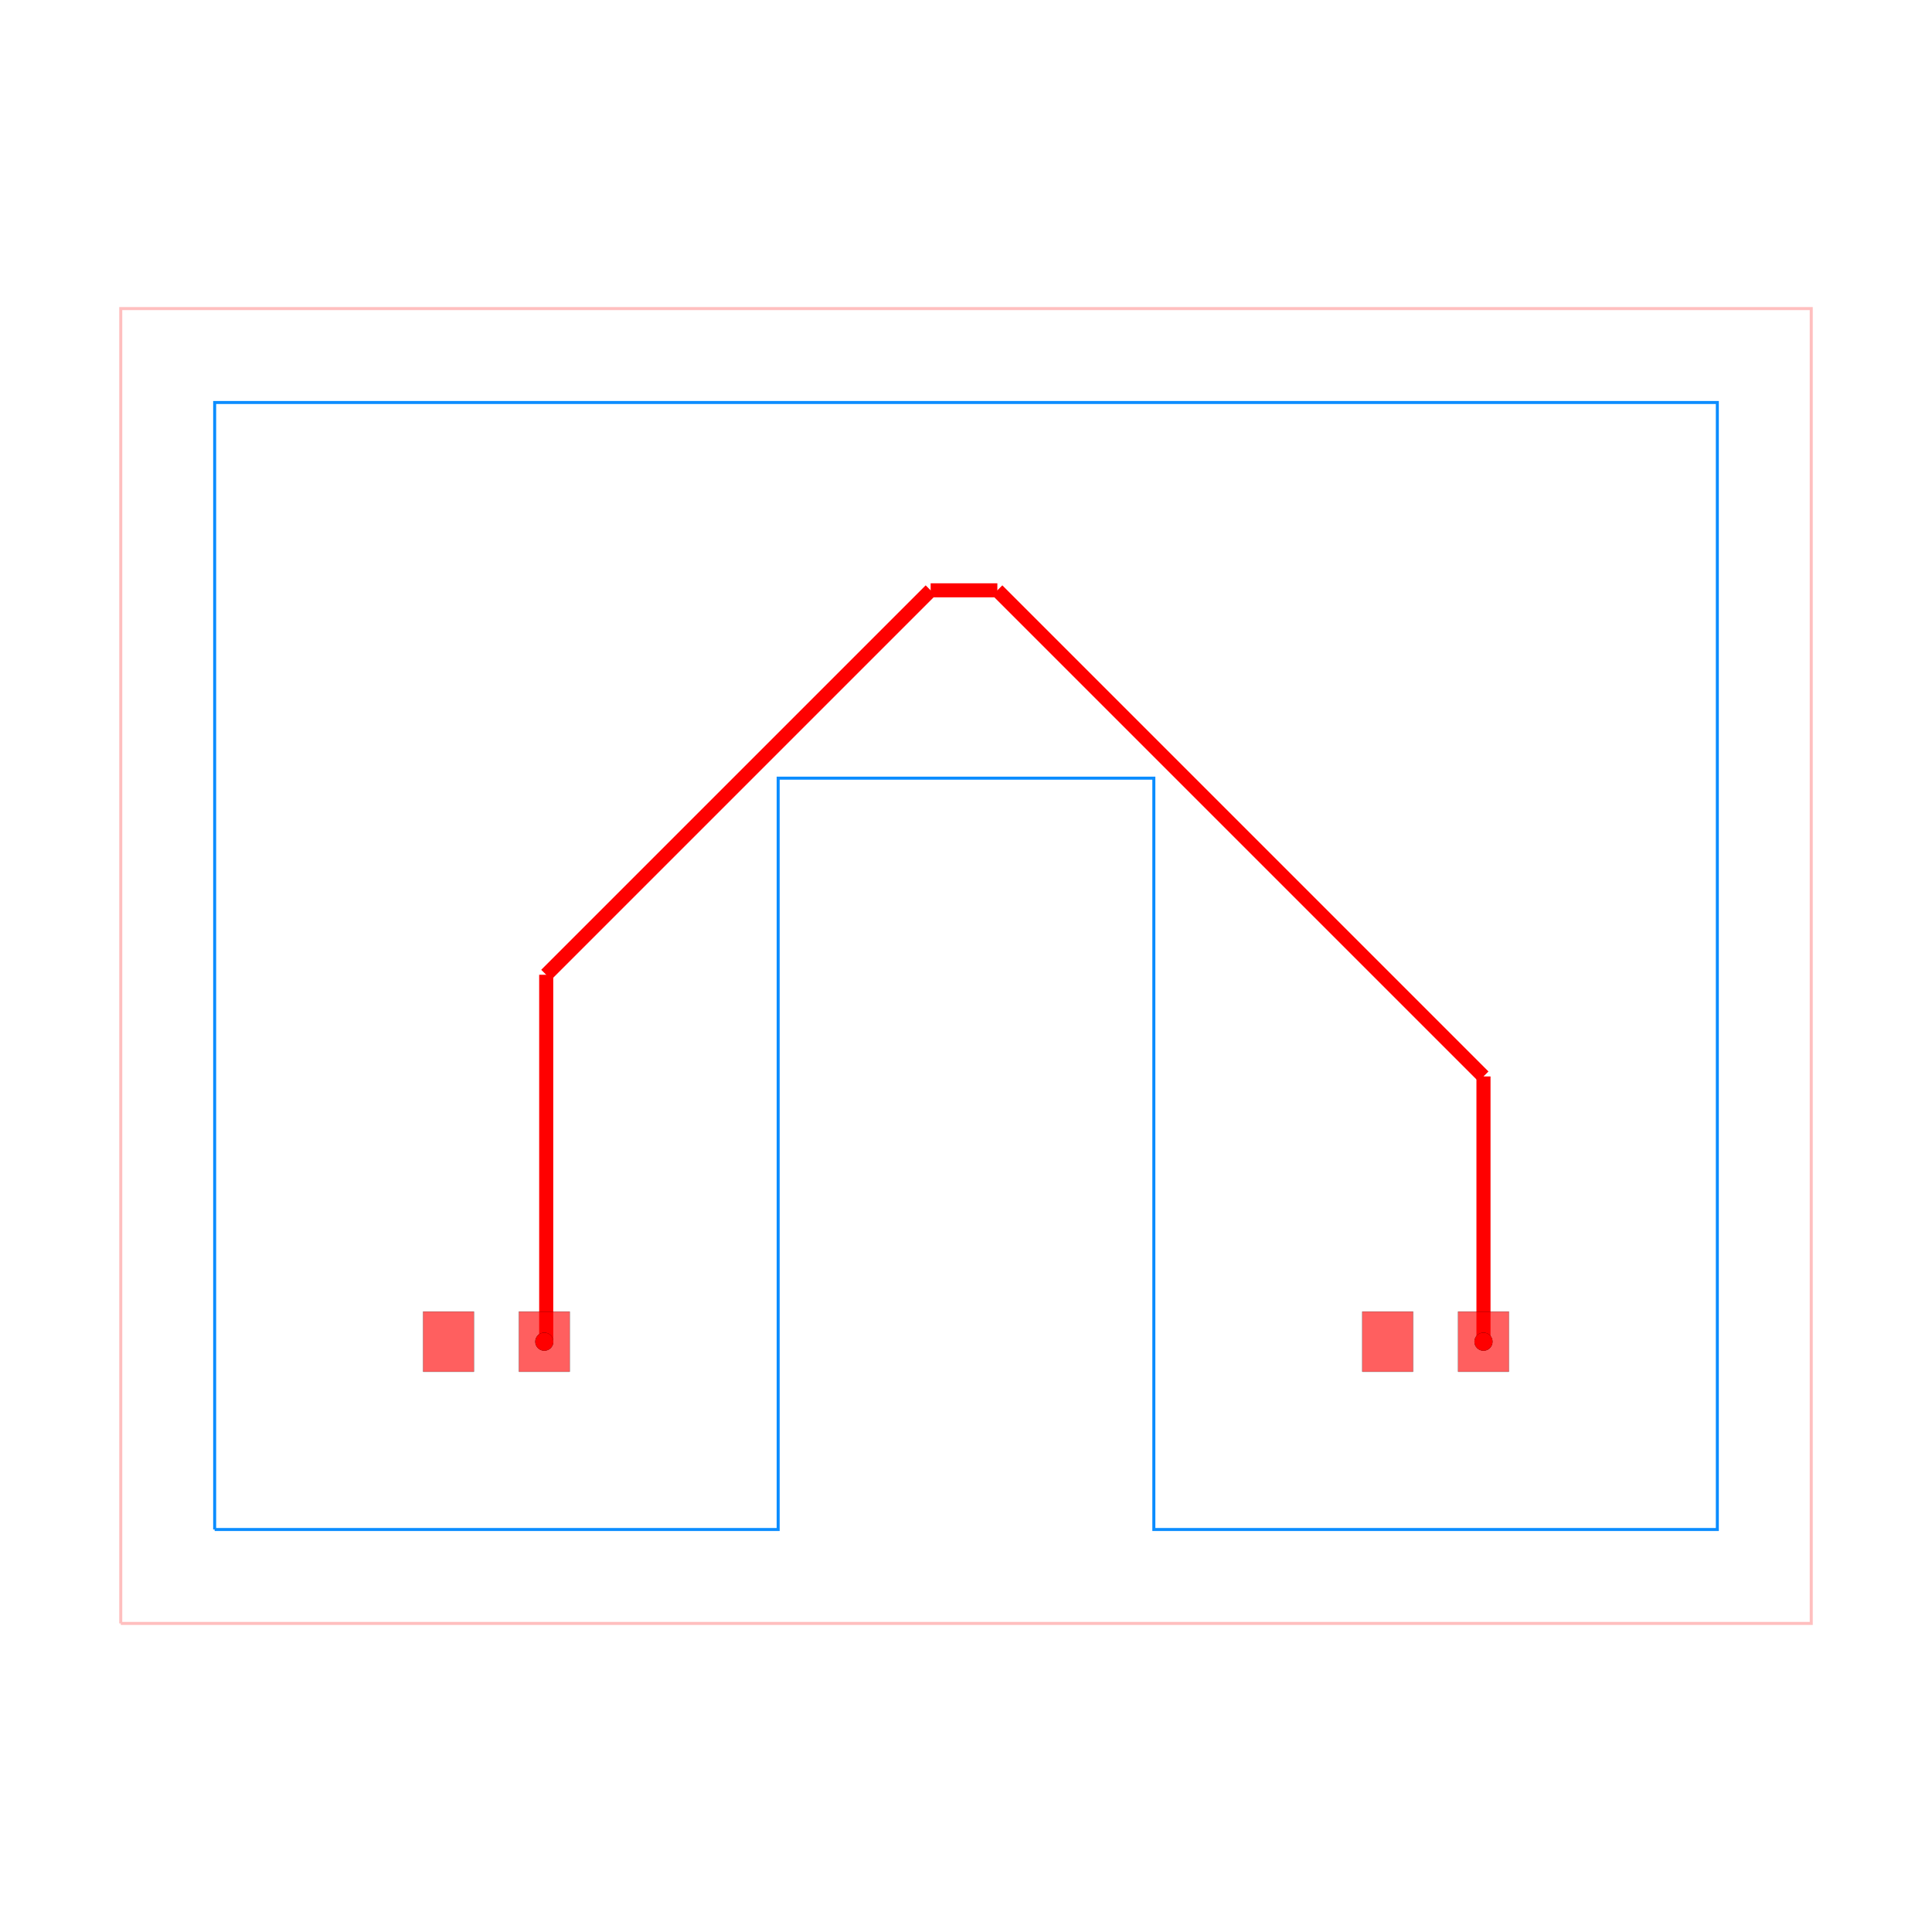
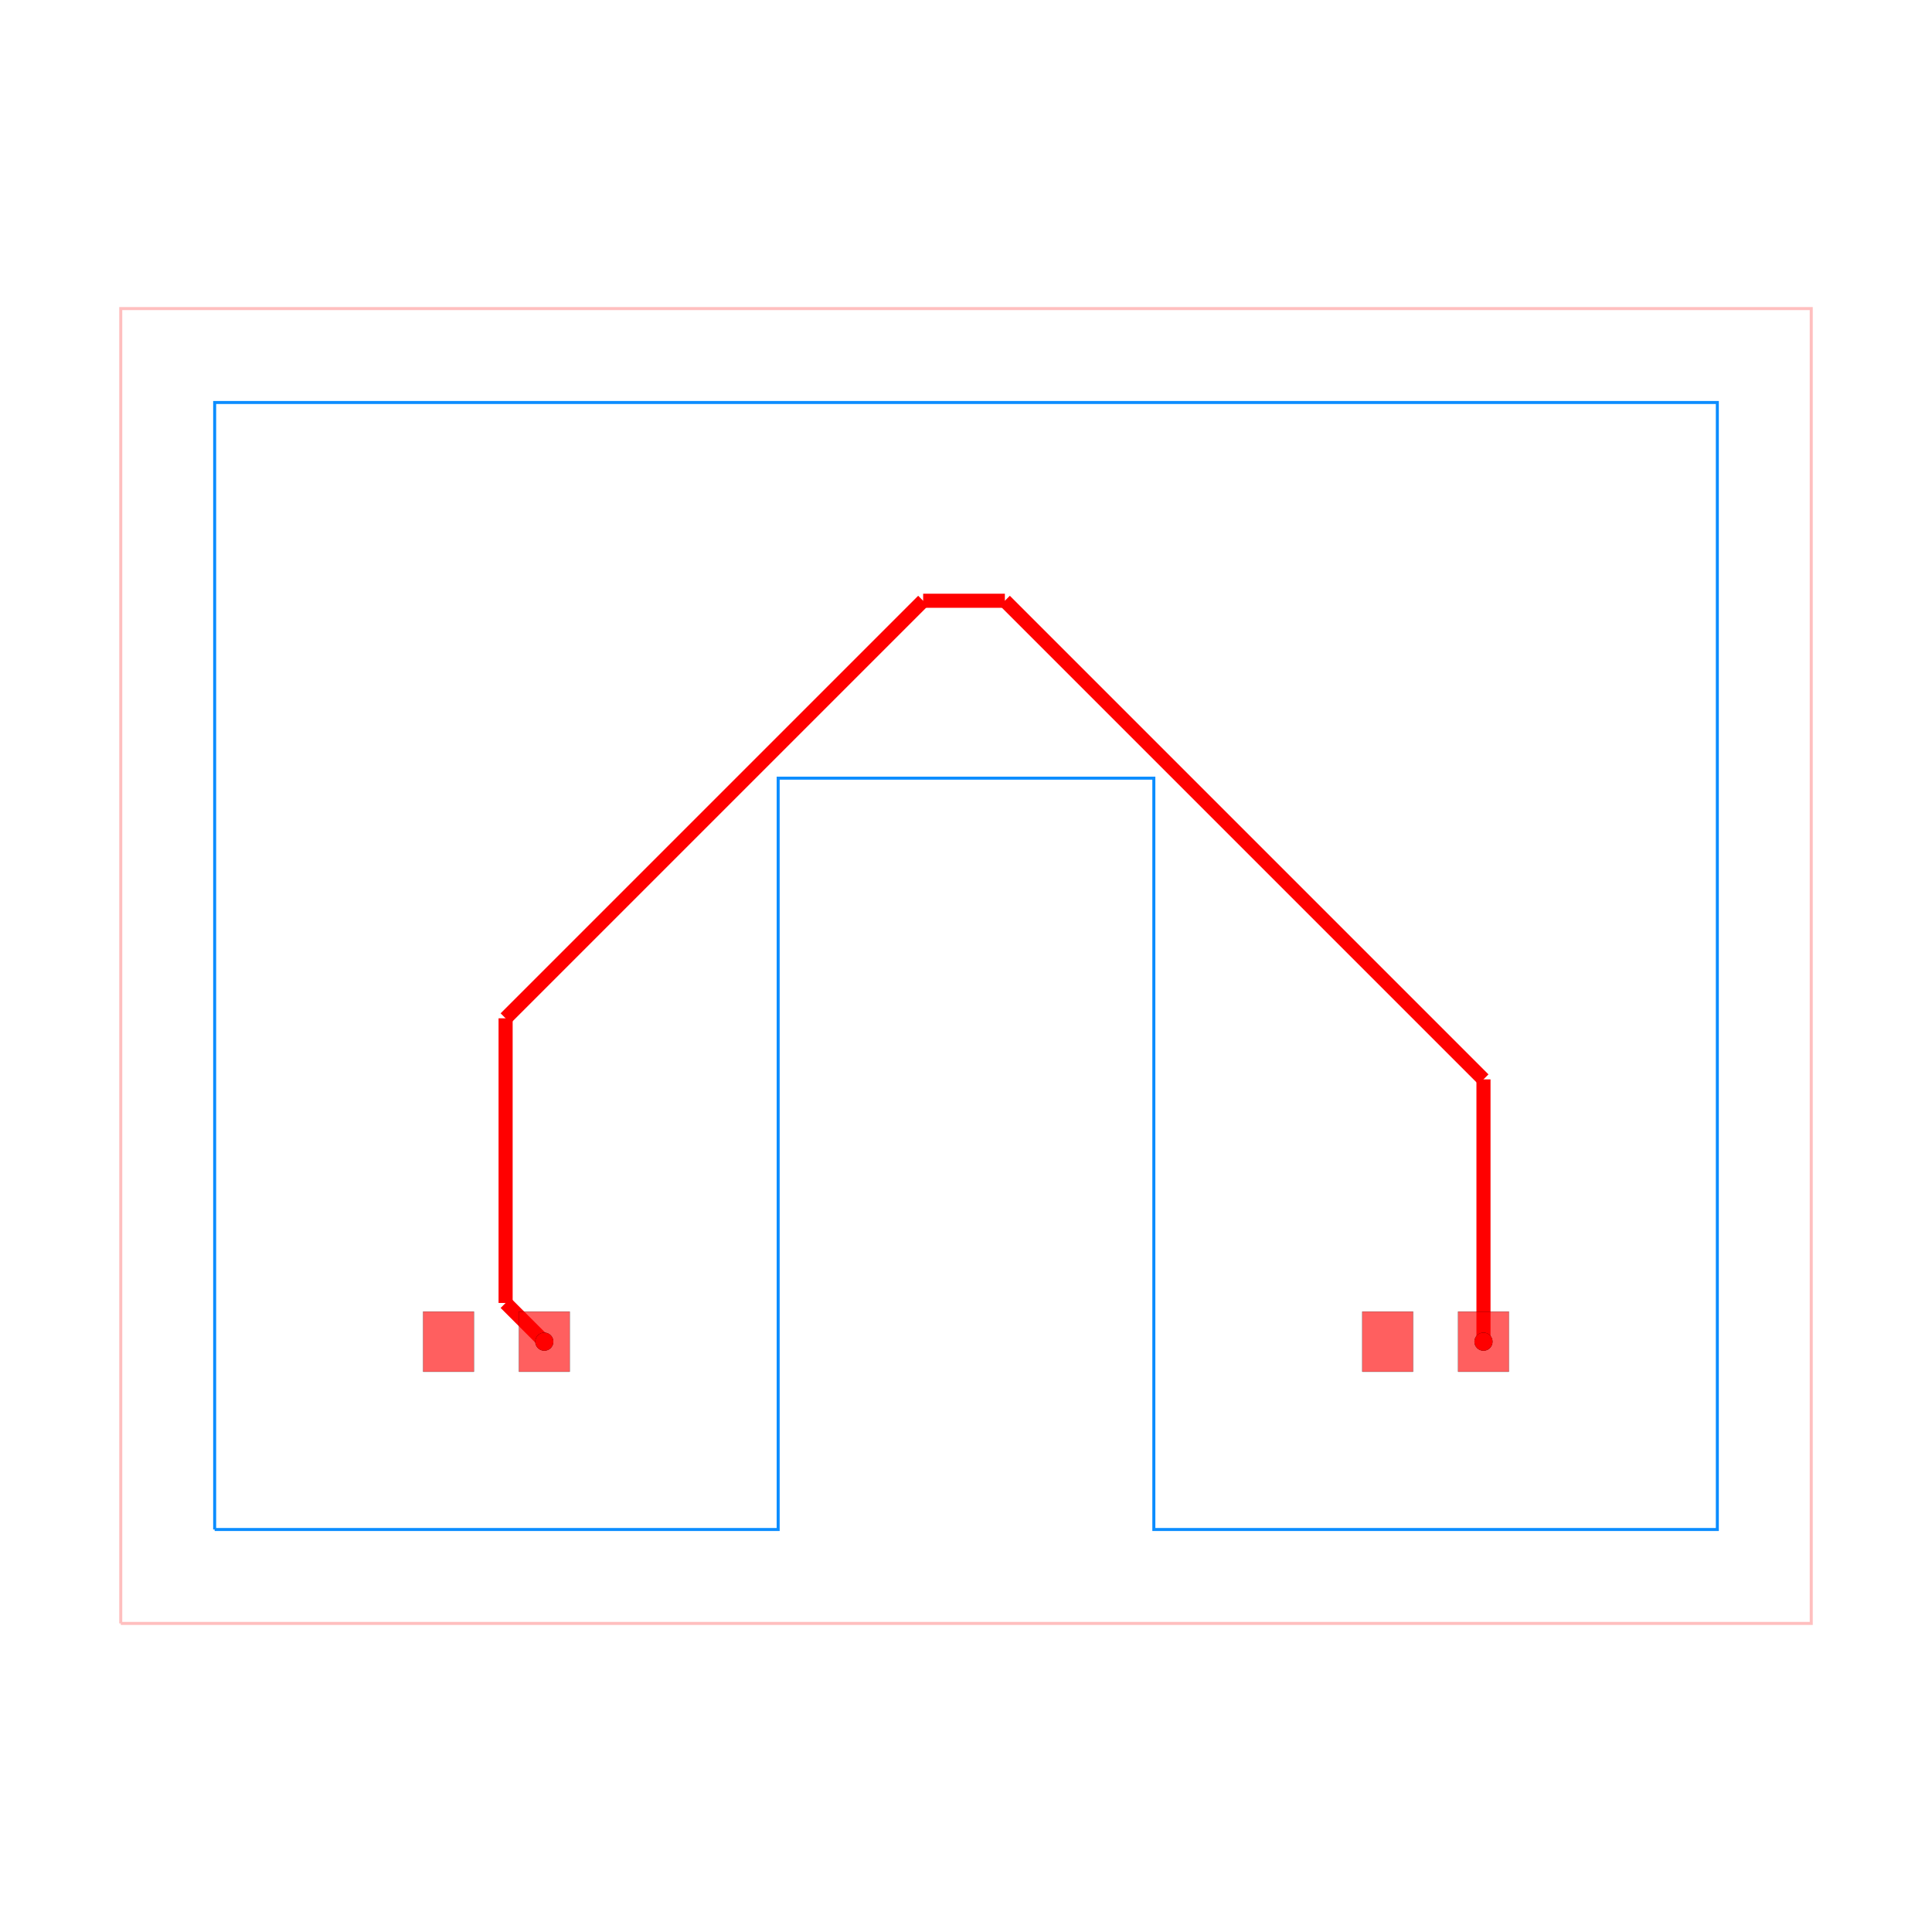
<svg xmlns="http://www.w3.org/2000/svg" width="640" height="640" viewBox="0 0 640 640">
  <rect width="100%" height="100%" fill="white" />
  <g>
    <polyline data-points="-9,-7 9,-7 9,7 -9,7 -9,-7" data-type="line" data-label="" points="40,537.778 600,537.778 600,102.222 40,102.222 40,537.778" fill="none" stroke="rgba(255,0,0,0.25)" stroke-width="1px" />
  </g>
  <g>
    <polyline data-points="-8,-6 -2,-6 -2,2 2,2 2,-6 8,-6 8,6 -8,6 -8,-6" data-type="line" data-label="" points="71.111,506.667 257.778,506.667 257.778,257.778 382.222,257.778 382.222,506.667 568.889,506.667 568.889,133.333 71.111,133.333 71.111,506.667" fill="none" stroke="rgba(0, 136, 255, 0.95)" stroke-width="1px" />
  </g>
  <g>
-     <polyline data-points="5.51,-4 5.51,-1.1761601741526615" data-type="line" data-label="" points="491.422,444.444 491.422,356.592" fill="none" stroke="hsl(0, 100%, 50%)" stroke-width="4.667" />
+     <polyline data-points="5.51,-4 5.51,-1.2071922866645384" data-type="line" data-label="" points="491.422,444.444 491.422,357.557" fill="none" stroke="hsl(0, 100%, 50%)" stroke-width="4.667" />
  </g>
  <g>
-     <polyline data-points="5.51,-1.1761601741526615 0.33383982584733785,4" data-type="line" data-label="" points="491.422,356.592 330.386,195.556" fill="none" stroke="hsl(0, 100%, 50%)" stroke-width="4.667" />
+     <polyline data-points="5.51,-1.2071922866645384 0.41381466405166023,3.888993049283801" data-type="line" data-label="" points="491.422,357.557 332.874,199.009" fill="none" stroke="hsl(0, 100%, 50%)" stroke-width="4.667" />
  </g>
  <g>
-     <polyline data-points="0.33383982584733785,4 -0.3763908030203993,4" data-type="line" data-label="" points="330.386,195.556 308.29,195.556" fill="none" stroke="hsl(0, 100%, 50%)" stroke-width="4.667" />
+     <polyline data-points="0.41381466405166023,3.888993049283801 -0.4562261129490146,3.888993049283801" data-type="line" data-label="" points="332.874,199.009 305.806,199.009" fill="none" stroke="hsl(0, 100%, 50%)" stroke-width="4.667" />
  </g>
  <g>
-     <polyline data-points="-0.3763908030203993,4 -4.469770670338859,-0.09337986731845938" data-type="line" data-label="" points="308.29,195.556 180.94,322.905" fill="none" stroke="hsl(0, 100%, 50%)" stroke-width="4.667" />
+     <polyline data-points="-0.4562261129490146,3.888993049283801 -4.90216157499684,-0.5569424127640241" data-type="line" data-label="" points="305.806,199.009 167.488,337.327" fill="none" stroke="hsl(0, 100%, 50%)" stroke-width="4.667" />
  </g>
  <g>
-     <polyline data-points="-4.469770670338859,-0.09337986731845938 -4.469770670338859,-3.9797706703388585" data-type="line" data-label="" points="180.94,322.905 180.94,443.815" fill="none" stroke="hsl(0, 100%, 50%)" stroke-width="4.667" />
+     <polyline data-points="-4.90216157499684,-0.5569424127640241 -4.90216157499684,-3.5878384250031603" data-type="line" data-label="" points="167.488,337.327 167.488,431.622" fill="none" stroke="hsl(0, 100%, 50%)" stroke-width="4.667" />
  </g>
  <g>
-     <polyline data-points="-4.469770670338859,-3.9797706703388585 -4.49,-4" data-type="line" data-label="" points="180.94,443.815 180.311,444.444" fill="none" stroke="hsl(0, 100%, 50%)" stroke-width="4.667" />
+     <polyline data-points="-4.90216157499684,-3.5878384250031603 -4.49,-4" data-type="line" data-label="" points="167.488,431.622 180.311,444.444" fill="none" stroke="hsl(0, 100%, 50%)" stroke-width="4.667" />
  </g>
  <g>
    <rect data-type="rect" data-label="top" data-x="-5.51" data-y="-4" x="140.178" y="434.489" width="16.8" height="19.911" fill="rgba(255,0,0,0.25)" stroke="black" stroke-width="0.032" />
  </g>
  <g>
    <rect data-type="rect" data-label="top" data-x="-4.49" data-y="-4" x="171.911" y="434.489" width="16.8" height="19.911" fill="rgba(255,0,0,0.25)" stroke="black" stroke-width="0.032" />
  </g>
  <g>
    <rect data-type="rect" data-label="top" data-x="4.49" data-y="-4" x="451.289" y="434.489" width="16.8" height="19.911" fill="rgba(255,0,0,0.25)" stroke="black" stroke-width="0.032" />
  </g>
  <g>
    <rect data-type="rect" data-label="top" data-x="5.51" data-y="-4" x="483.022" y="434.489" width="16.8" height="19.911" fill="rgba(255,0,0,0.25)" stroke="black" stroke-width="0.032" />
  </g>
  <g>
    <rect data-type="rect" data-label="" data-x="-5.51" data-y="-4" x="140.178" y="434.489" width="16.8" height="19.911" fill="rgba(255,0,0,0.5)" stroke="black" stroke-width="0.032" />
  </g>
  <g>
    <rect data-type="rect" data-label="" data-x="-4.49" data-y="-4" x="171.911" y="434.489" width="16.8" height="19.911" fill="rgba(255,0,0,0.5)" stroke="black" stroke-width="0.032" />
  </g>
  <g>
    <rect data-type="rect" data-label="" data-x="4.49" data-y="-4" x="451.289" y="434.489" width="16.8" height="19.911" fill="rgba(255,0,0,0.5)" stroke="black" stroke-width="0.032" />
  </g>
  <g>
    <rect data-type="rect" data-label="" data-x="5.51" data-y="-4" x="483.022" y="434.489" width="16.8" height="19.911" fill="rgba(255,0,0,0.5)" stroke="black" stroke-width="0.032" />
  </g>
  <g>
    <circle data-type="point" data-label="source_trace_0 pcb_port_1" data-x="-4.49" data-y="-4" cx="180.311" cy="444.444" r="3" fill="black" />
  </g>
  <g>
    <circle data-type="point" data-label="source_trace_0 pcb_port_3" data-x="5.51" data-y="-4" cx="491.422" cy="444.444" r="3" fill="black" />
  </g>
  <g>
    <circle data-type="point" data-label="source_trace_0 source_trace_0 top" data-x="-4.49" data-y="-4" cx="180.311" cy="444.444" r="3" fill="hsl(0, 100%, 50%)" />
  </g>
  <g>
    <circle data-type="point" data-label="source_trace_0 source_trace_0 top" data-x="5.51" data-y="-4" cx="491.422" cy="444.444" r="3" fill="hsl(0, 100%, 50%)" />
  </g>
  <g id="crosshair" style="display: none">
    <line id="crosshair-h" y1="0" y2="640" stroke="#666" stroke-width="0.5" />
    <line id="crosshair-v" x1="0" x2="640" stroke="#666" stroke-width="0.5" />
    <text id="coordinates" font-family="monospace" font-size="12" fill="#666" />
  </g>
</svg>
